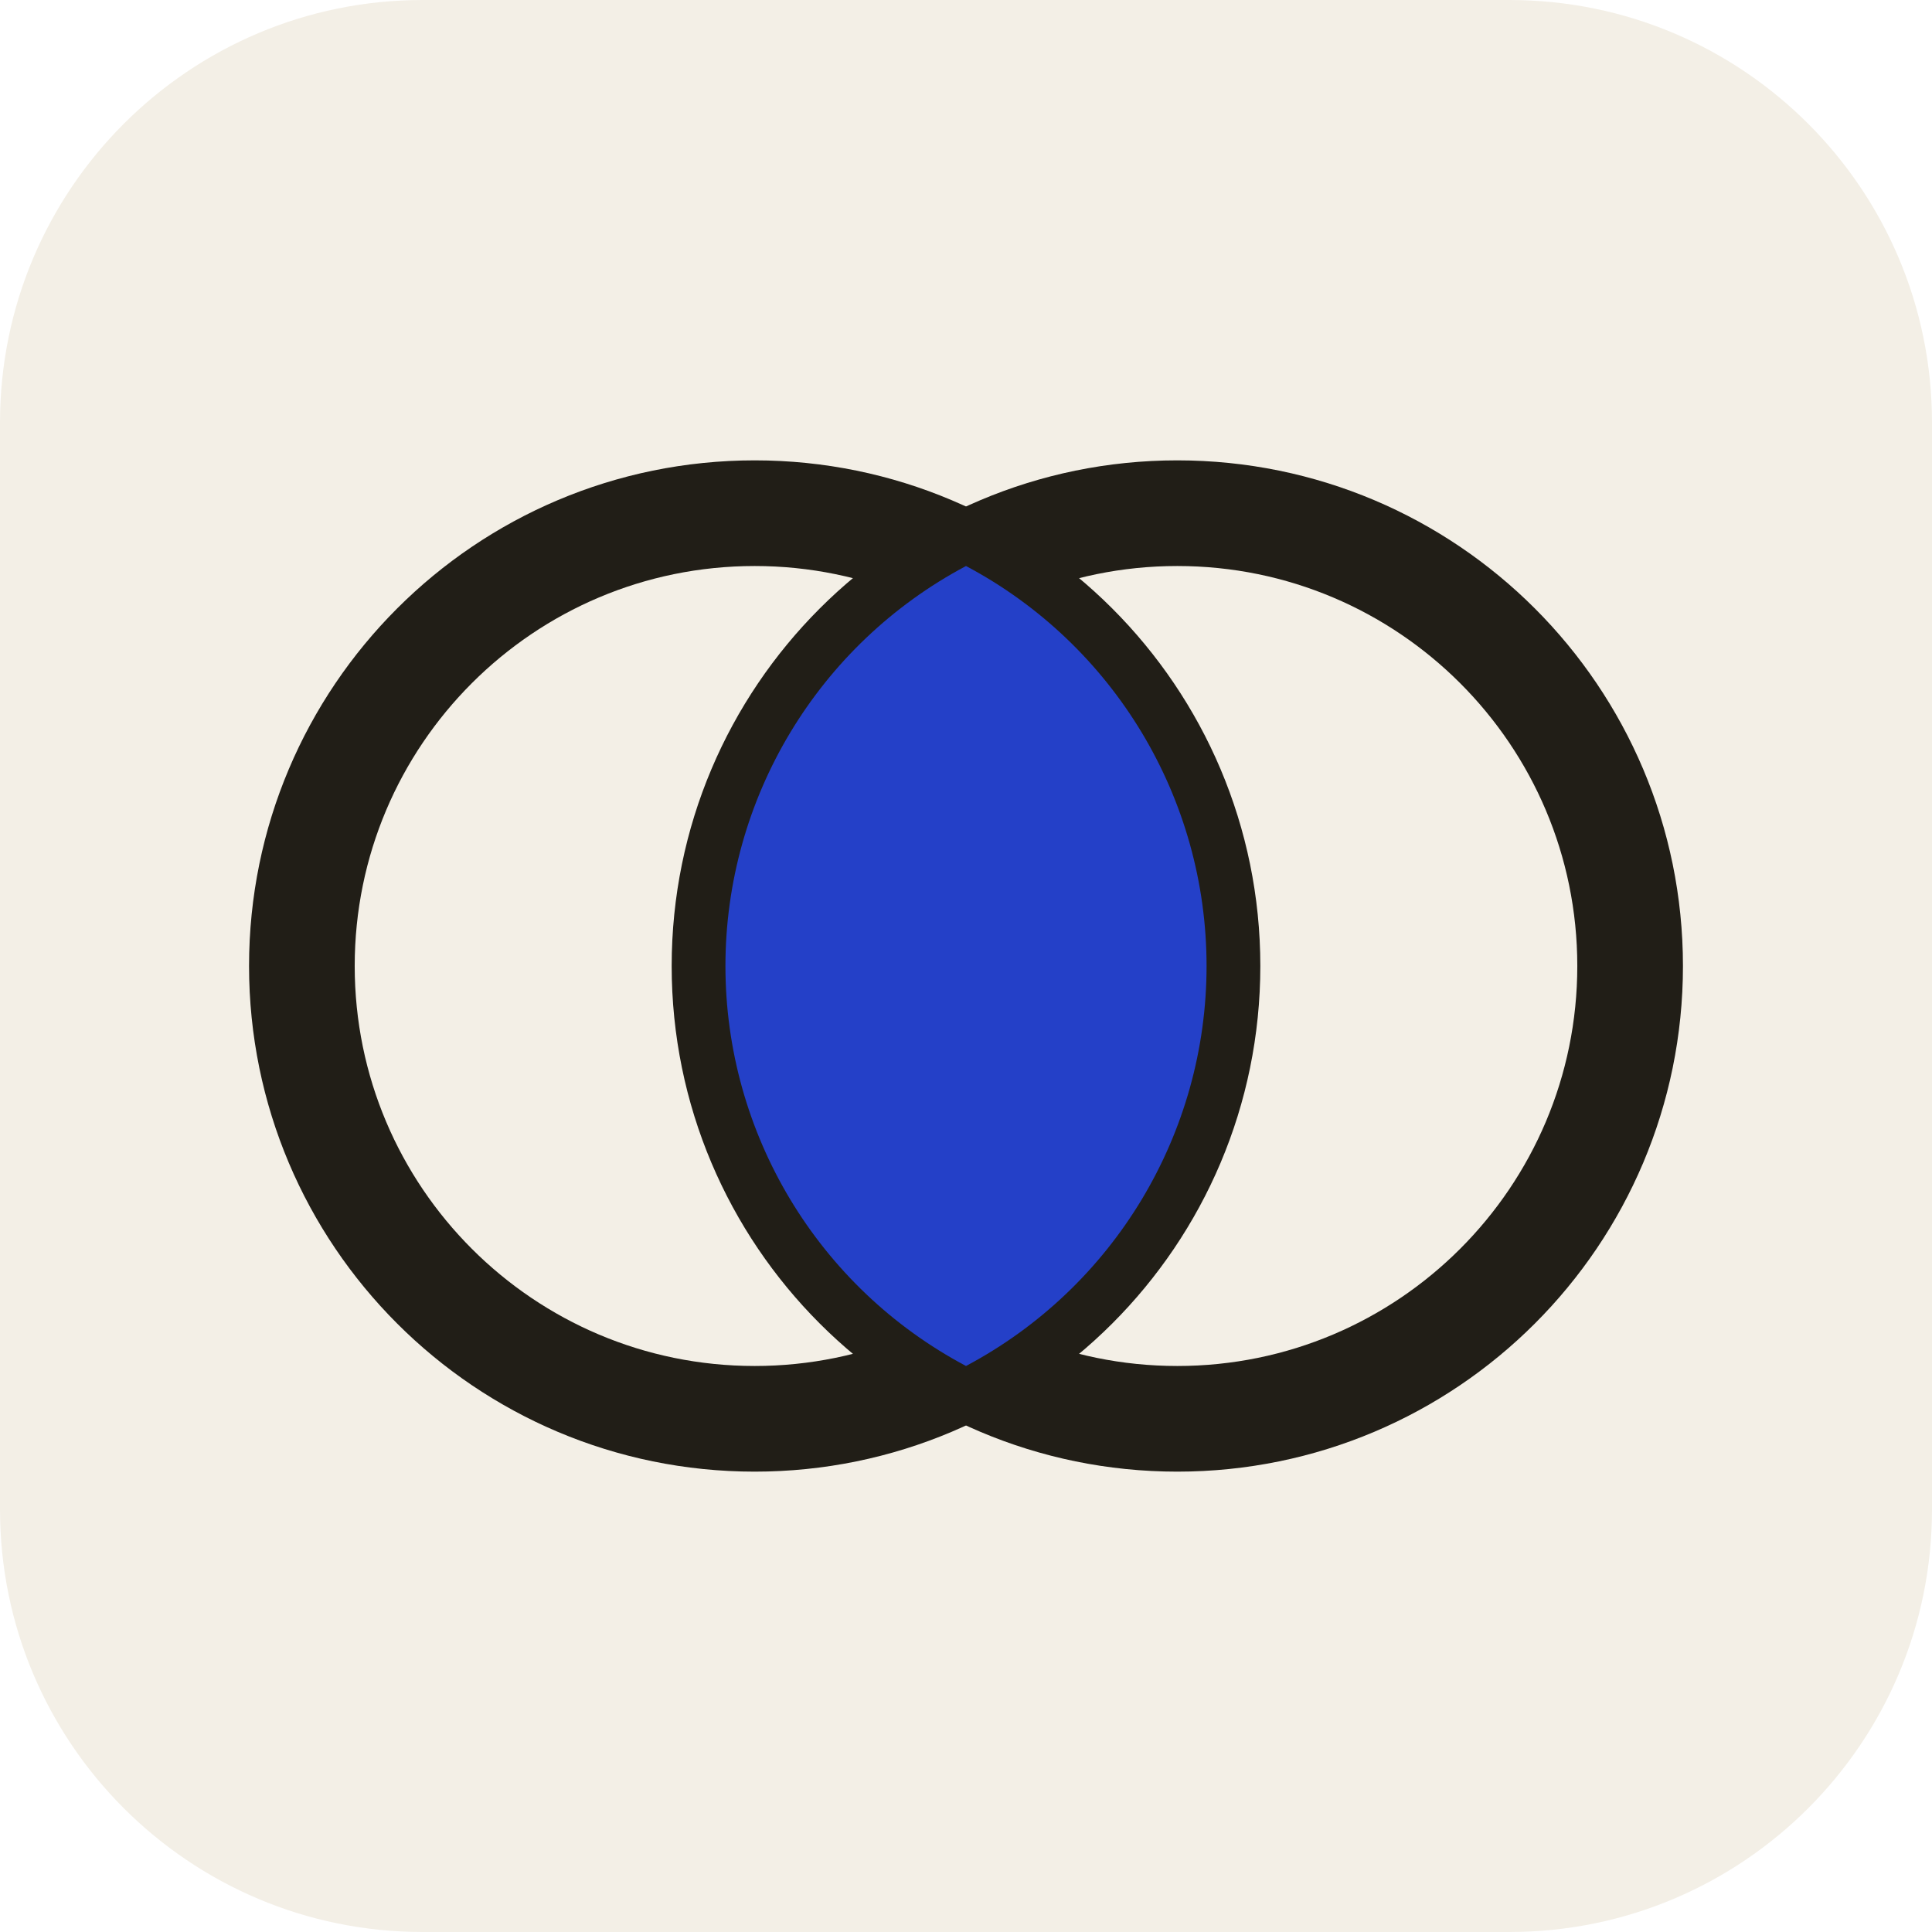
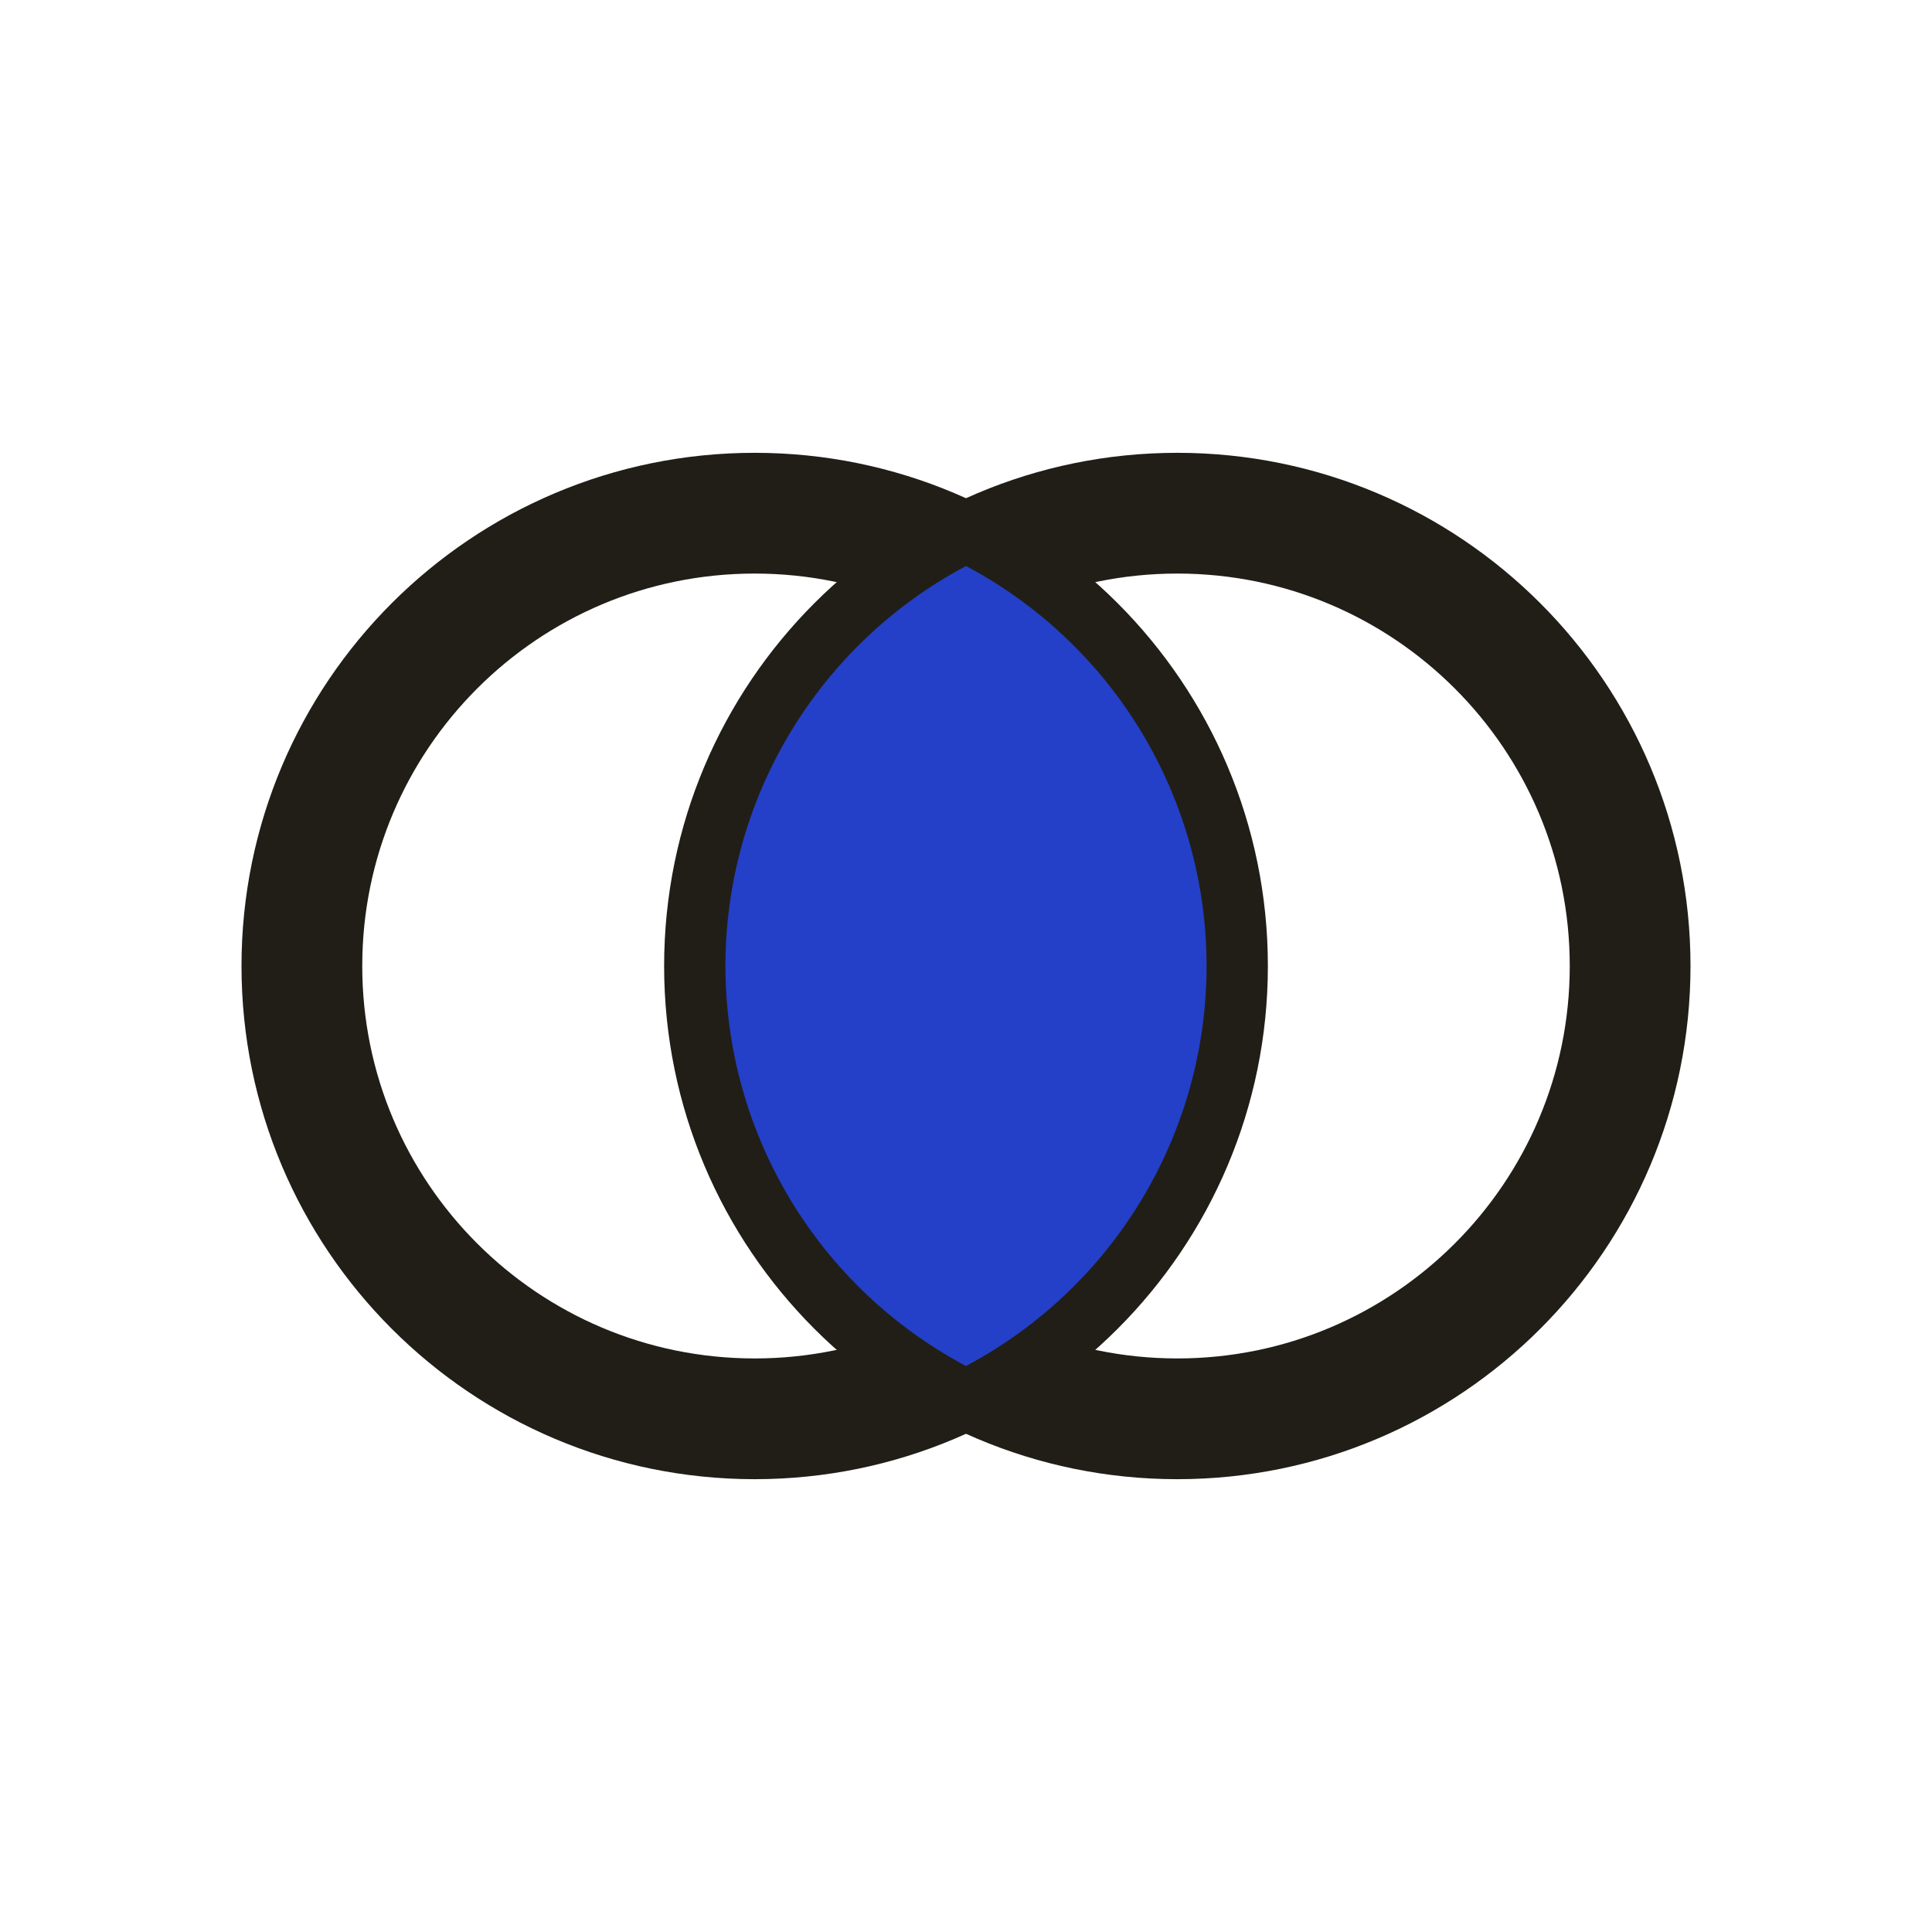
<svg xmlns="http://www.w3.org/2000/svg" viewBox="0 0 64 64">
-   <rect width="64" height="64" rx="14" fill="#F3EFE6" />
-   <g fill="none" stroke="#211E17" stroke-width="3.5">
+   <g fill="none" stroke="#211E17" stroke-width="4">
    <circle cx="25" cy="32" r="15" />
    <circle cx="39" cy="32" r="15" />
  </g>
  <path d="M32 18.75 A15 15 0 0 1 32 45.25 A15 15 0 0 1 32 18.75 Z" fill="#2440C8" />
</svg>
